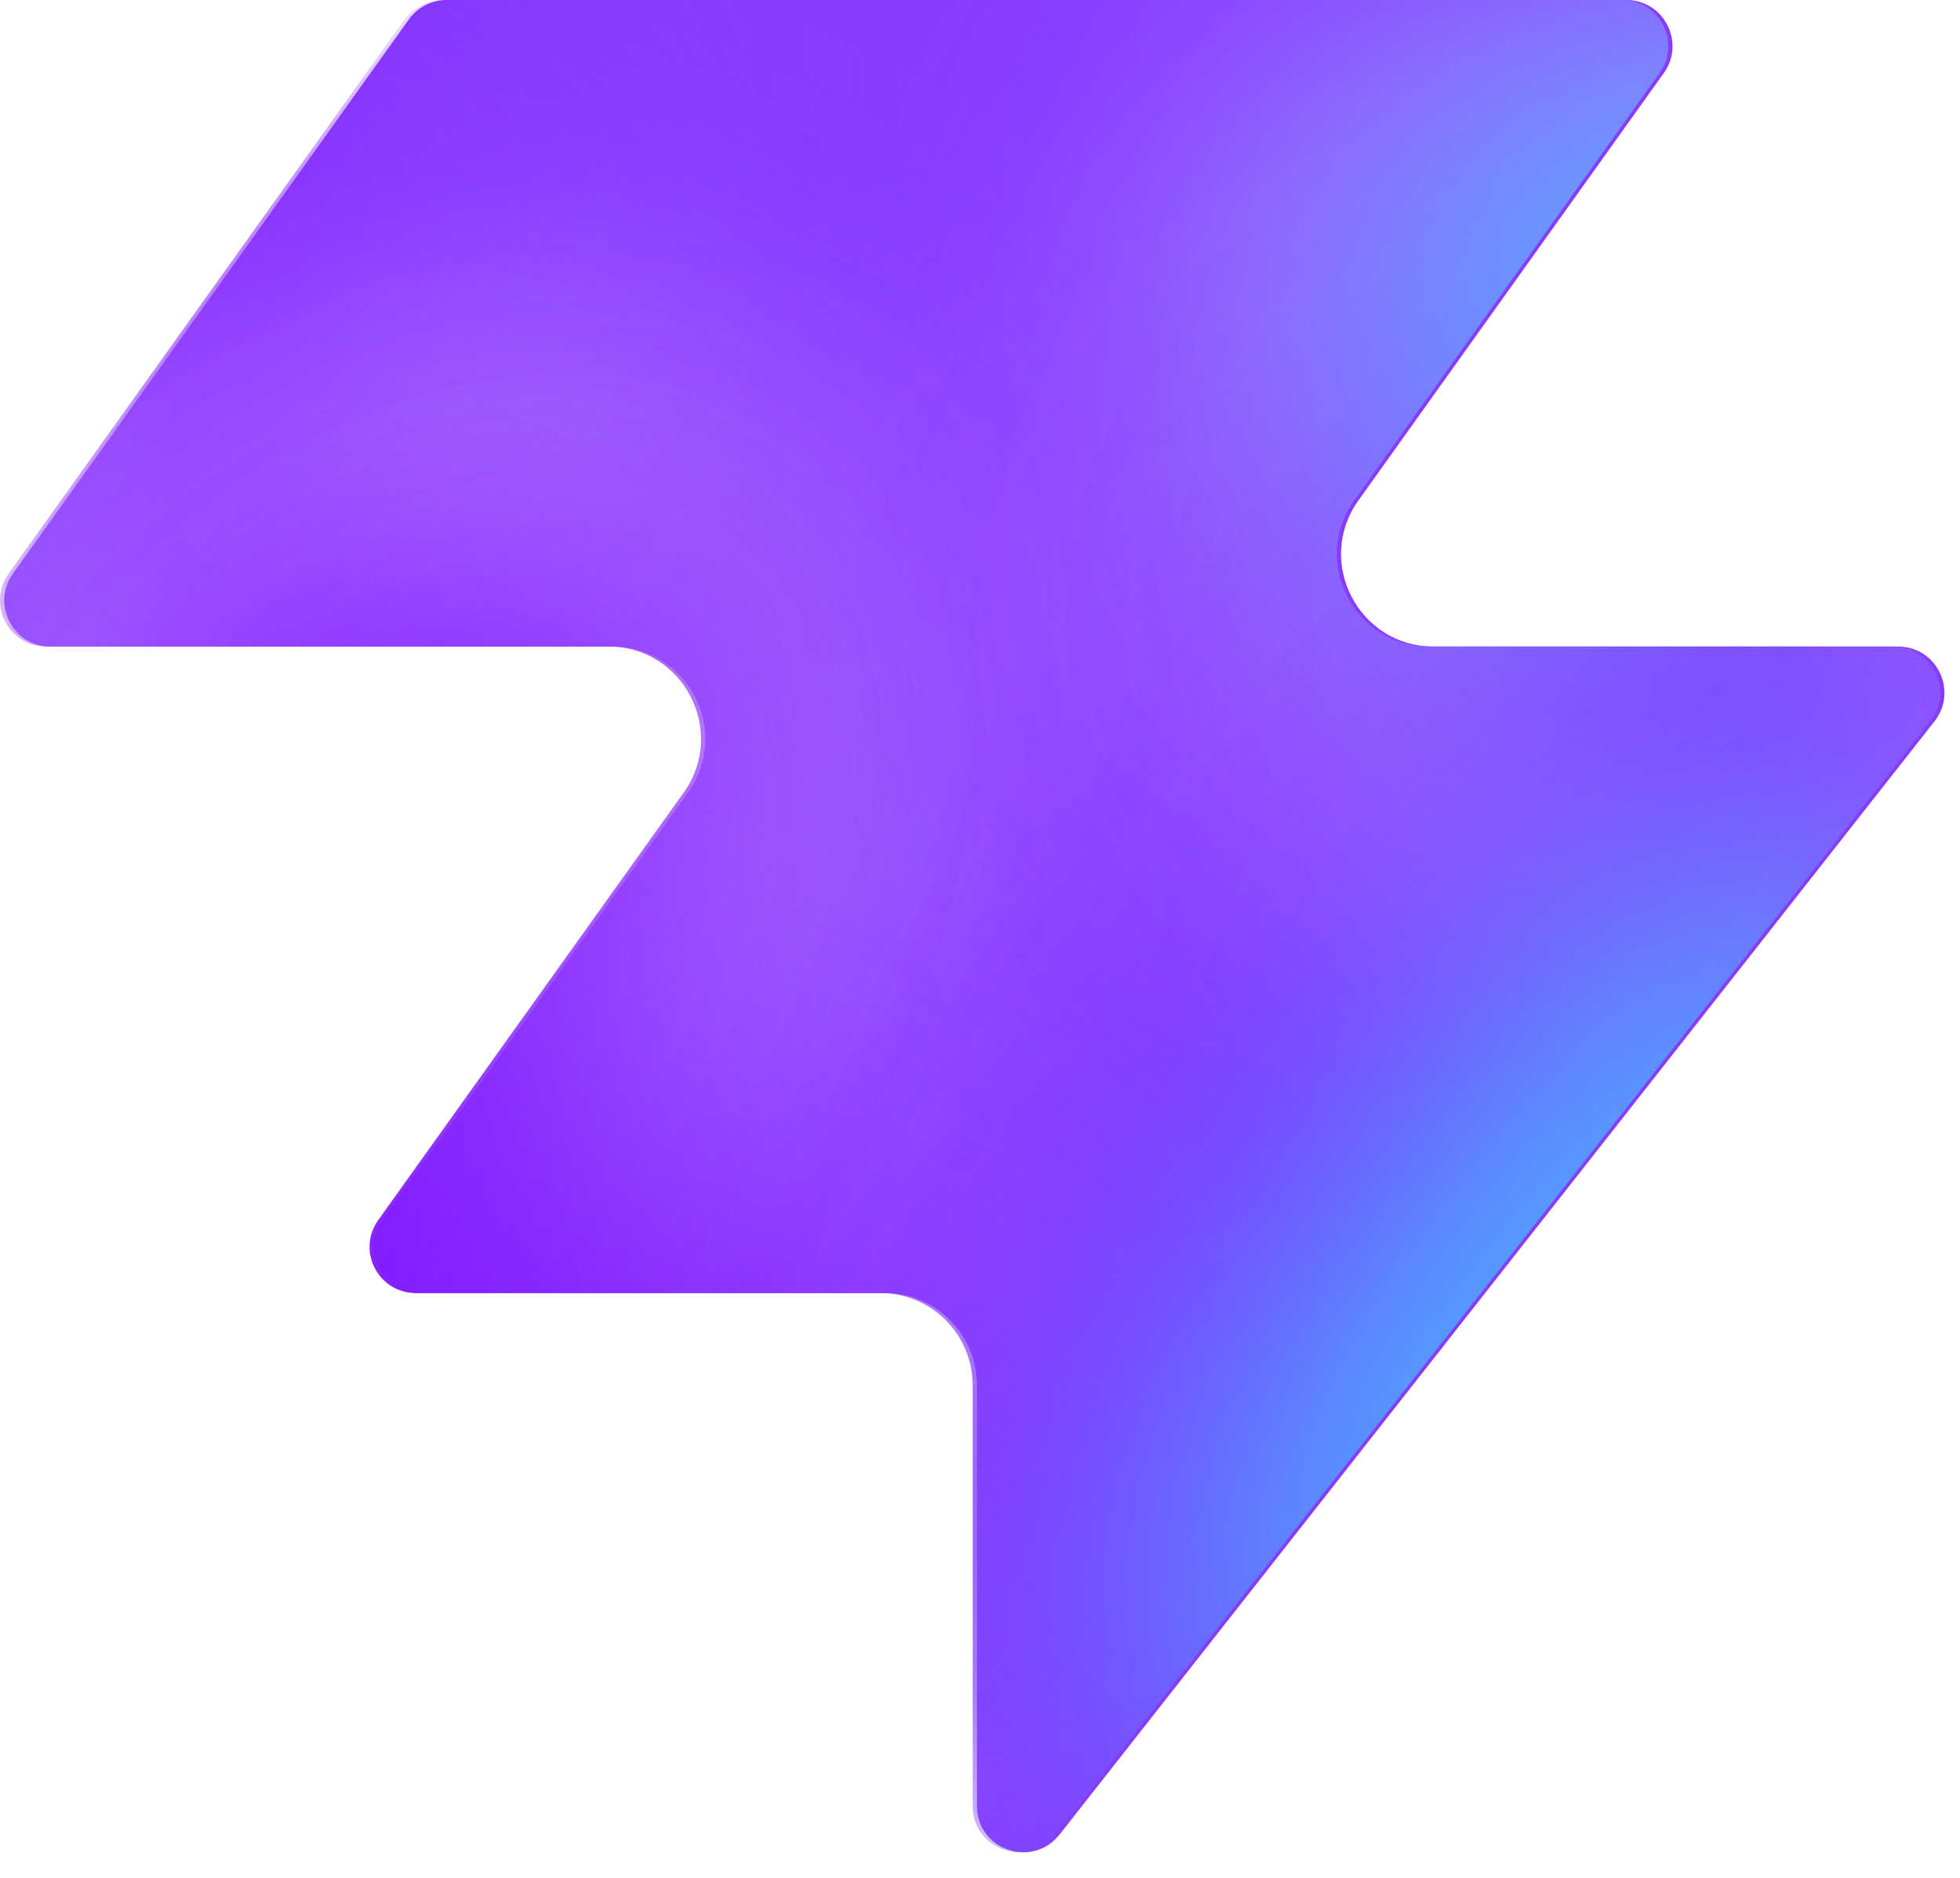
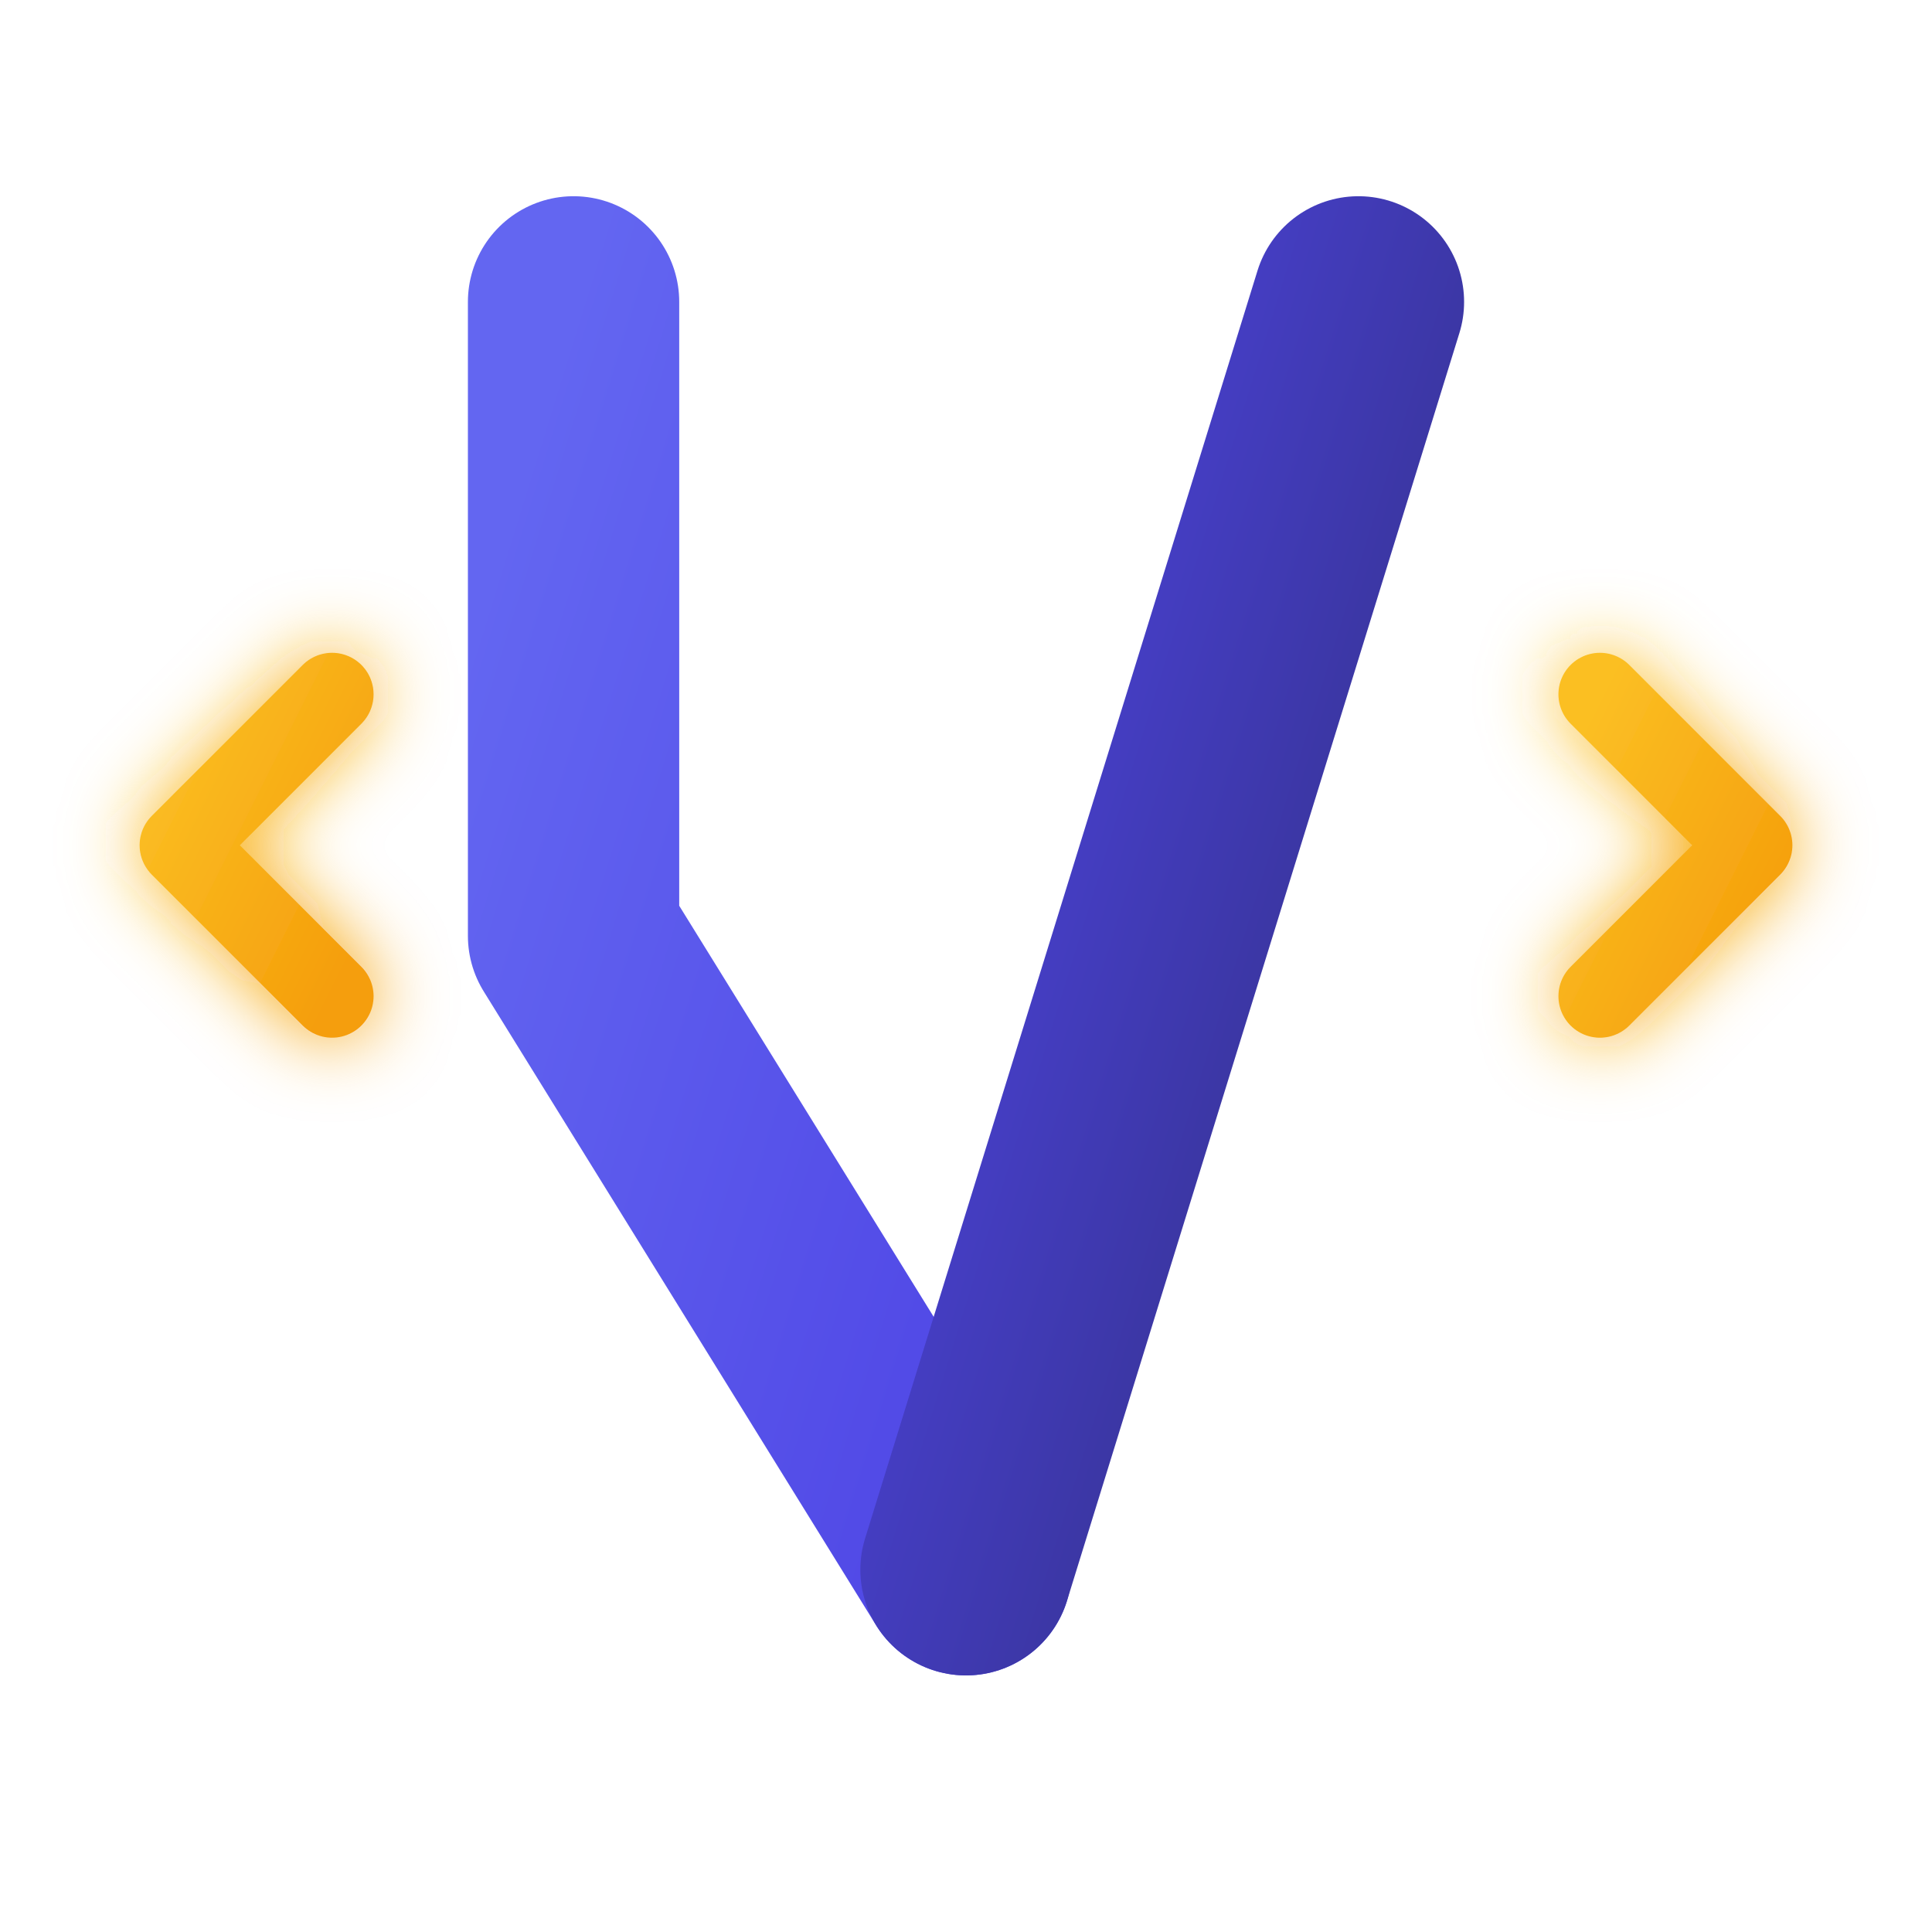
- <svg xmlns="http://www.w3.org/2000/svg" width="48" height="46" fill="none" viewBox="0 0 48 46">
-   <path fill="#863bff" d="M25.946 44.938c-.664.845-2.021.375-2.021-.698V33.937a2.26 2.26 0 0 0-2.262-2.262H10.287c-.92 0-1.456-1.04-.92-1.788l7.48-10.471c1.07-1.497 0-3.578-1.842-3.578H1.237c-.92 0-1.456-1.04-.92-1.788L10.013.474c.214-.297.556-.474.92-.474h28.894c.92 0 1.456 1.04.92 1.788l-7.48 10.471c-1.07 1.498 0 3.579 1.842 3.579h11.377c.943 0 1.473 1.088.89 1.83L25.947 44.94z" style="fill:#863bff;fill:color(display-p3 .525 .23 1);fill-opacity:1" />
-   <mask id="a" width="48" height="46" x="0" y="0" maskUnits="userSpaceOnUse" style="mask-type:alpha">
-     <path fill="#000" d="M25.842 44.938c-.664.844-2.021.375-2.021-.698V33.937a2.26 2.26 0 0 0-2.262-2.262H10.183c-.92 0-1.456-1.04-.92-1.788l7.48-10.471c1.07-1.498 0-3.579-1.842-3.579H1.133c-.92 0-1.456-1.04-.92-1.787L9.91.473c.214-.297.556-.474.92-.474h28.894c.92 0 1.456 1.04.92 1.788l-7.48 10.471c-1.07 1.498 0 3.578 1.842 3.578h11.377c.943 0 1.473 1.088.89 1.832L25.843 44.94z" style="fill:#000;fill-opacity:1" />
-   </mask>
-   <g mask="url(#a)">
-     <g filter="url(#b)">
-       <ellipse cx="5.508" cy="14.704" fill="#ede6ff" rx="5.508" ry="14.704" style="fill:#ede6ff;fill:color(display-p3 .927 .903 1);fill-opacity:1" transform="matrix(.00324 1 1 -.00324 -4.47 31.516)" />
-     </g>
-     <g filter="url(#c)">
-       <ellipse cx="10.399" cy="29.851" fill="#ede6ff" rx="10.399" ry="29.851" style="fill:#ede6ff;fill:color(display-p3 .927 .903 1);fill-opacity:1" transform="matrix(.00324 1 1 -.00324 -39.328 7.883)" />
-     </g>
-     <g filter="url(#d)">
-       <ellipse cx="5.508" cy="30.487" fill="#7e14ff" rx="5.508" ry="30.487" style="fill:#7e14ff;fill:color(display-p3 .492 .077 1);fill-opacity:1" transform="rotate(89.814 -25.913 -14.639)scale(1 -1)" />
-     </g>
-     <g filter="url(#e)">
-       <ellipse cx="5.508" cy="30.599" fill="#7e14ff" rx="5.508" ry="30.599" style="fill:#7e14ff;fill:color(display-p3 .492 .077 1);fill-opacity:1" transform="rotate(89.814 -32.644 -3.334)scale(1 -1)" />
-     </g>
-     <g filter="url(#f)">
-       <ellipse cx="5.508" cy="30.599" fill="#7e14ff" rx="5.508" ry="30.599" style="fill:#7e14ff;fill:color(display-p3 .492 .077 1);fill-opacity:1" transform="matrix(.00324 1 1 -.00324 -34.34 30.47)" />
-     </g>
-     <g filter="url(#g)">
-       <ellipse cx="14.072" cy="22.078" fill="#ede6ff" rx="14.072" ry="22.078" style="fill:#ede6ff;fill:color(display-p3 .927 .903 1);fill-opacity:1" transform="rotate(93.35 24.506 48.493)scale(-1 1)" />
-     </g>
-     <g filter="url(#h)">
-       <ellipse cx="3.47" cy="21.501" fill="#7e14ff" rx="3.47" ry="21.501" style="fill:#7e14ff;fill:color(display-p3 .492 .077 1);fill-opacity:1" transform="rotate(89.009 28.708 47.59)scale(-1 1)" />
-     </g>
-     <g filter="url(#i)">
-       <ellipse cx="3.47" cy="21.501" fill="#7e14ff" rx="3.47" ry="21.501" style="fill:#7e14ff;fill:color(display-p3 .492 .077 1);fill-opacity:1" transform="rotate(89.009 28.708 47.59)scale(-1 1)" />
-     </g>
-     <g filter="url(#j)">
-       <ellipse cx=".387" cy="8.972" fill="#7e14ff" rx="4.407" ry="29.108" style="fill:#7e14ff;fill:color(display-p3 .492 .077 1);fill-opacity:1" transform="rotate(39.51 .387 8.972)" />
-     </g>
-     <g filter="url(#k)">
-       <ellipse cx="47.523" cy="-6.092" fill="#7e14ff" rx="4.407" ry="29.108" style="fill:#7e14ff;fill:color(display-p3 .492 .077 1);fill-opacity:1" transform="rotate(37.892 47.523 -6.092)" />
-     </g>
-     <g filter="url(#l)">
-       <ellipse cx="41.412" cy="6.333" fill="#47bfff" rx="5.971" ry="9.665" style="fill:#47bfff;fill:color(display-p3 .28 .748 1);fill-opacity:1" transform="rotate(37.892 41.412 6.333)" />
-     </g>
-     <g filter="url(#m)">
-       <ellipse cx="-1.879" cy="38.332" fill="#7e14ff" rx="4.407" ry="29.108" style="fill:#7e14ff;fill:color(display-p3 .492 .077 1);fill-opacity:1" transform="rotate(37.892 -1.88 38.332)" />
-     </g>
-     <g filter="url(#n)">
-       <ellipse cx="-1.879" cy="38.332" fill="#7e14ff" rx="4.407" ry="29.108" style="fill:#7e14ff;fill:color(display-p3 .492 .077 1);fill-opacity:1" transform="rotate(37.892 -1.88 38.332)" />
-     </g>
-     <g filter="url(#o)">
-       <ellipse cx="35.651" cy="29.907" fill="#7e14ff" rx="4.407" ry="29.108" style="fill:#7e14ff;fill:color(display-p3 .492 .077 1);fill-opacity:1" transform="rotate(37.892 35.651 29.907)" />
-     </g>
-     <g filter="url(#p)">
-       <ellipse cx="38.418" cy="32.4" fill="#47bfff" rx="5.971" ry="15.297" style="fill:#47bfff;fill:color(display-p3 .28 .748 1);fill-opacity:1" transform="rotate(37.892 38.418 32.4)" />
-     </g>
-   </g>
+ <svg xmlns="http://www.w3.org/2000/svg" viewBox="0 0 128 128" width="100%" height="100%">
  <defs>
-     <filter id="b" width="60.045" height="41.654" x="-19.77" y="16.149" color-interpolation-filters="sRGB" filterUnits="userSpaceOnUse">
-       <feFlood flood-opacity="0" result="BackgroundImageFix" />
-       <feBlend in="SourceGraphic" in2="BackgroundImageFix" result="shape" />
-       <feGaussianBlur result="effect1_foregroundBlur_2002_17158" stdDeviation="7.659" />
-     </filter>
-     <filter id="c" width="90.34" height="51.437" x="-54.613" y="-7.533" color-interpolation-filters="sRGB" filterUnits="userSpaceOnUse">
-       <feFlood flood-opacity="0" result="BackgroundImageFix" />
-       <feBlend in="SourceGraphic" in2="BackgroundImageFix" result="shape" />
-       <feGaussianBlur result="effect1_foregroundBlur_2002_17158" stdDeviation="7.659" />
-     </filter>
-     <filter id="d" width="79.355" height="29.4" x="-49.64" y="2.03" color-interpolation-filters="sRGB" filterUnits="userSpaceOnUse">
-       <feFlood flood-opacity="0" result="BackgroundImageFix" />
-       <feBlend in="SourceGraphic" in2="BackgroundImageFix" result="shape" />
-       <feGaussianBlur result="effect1_foregroundBlur_2002_17158" stdDeviation="4.596" />
-     </filter>
-     <filter id="e" width="79.579" height="29.4" x="-45.045" y="20.029" color-interpolation-filters="sRGB" filterUnits="userSpaceOnUse">
-       <feFlood flood-opacity="0" result="BackgroundImageFix" />
-       <feBlend in="SourceGraphic" in2="BackgroundImageFix" result="shape" />
-       <feGaussianBlur result="effect1_foregroundBlur_2002_17158" stdDeviation="4.596" />
-     </filter>
-     <filter id="f" width="79.579" height="29.4" x="-43.513" y="21.178" color-interpolation-filters="sRGB" filterUnits="userSpaceOnUse">
-       <feFlood flood-opacity="0" result="BackgroundImageFix" />
-       <feBlend in="SourceGraphic" in2="BackgroundImageFix" result="shape" />
-       <feGaussianBlur result="effect1_foregroundBlur_2002_17158" stdDeviation="4.596" />
-     </filter>
-     <filter id="g" width="74.749" height="58.852" x="15.756" y="-17.901" color-interpolation-filters="sRGB" filterUnits="userSpaceOnUse">
-       <feFlood flood-opacity="0" result="BackgroundImageFix" />
-       <feBlend in="SourceGraphic" in2="BackgroundImageFix" result="shape" />
-       <feGaussianBlur result="effect1_foregroundBlur_2002_17158" stdDeviation="7.659" />
-     </filter>
-     <filter id="h" width="61.377" height="25.362" x="23.548" y="2.284" color-interpolation-filters="sRGB" filterUnits="userSpaceOnUse">
-       <feFlood flood-opacity="0" result="BackgroundImageFix" />
-       <feBlend in="SourceGraphic" in2="BackgroundImageFix" result="shape" />
-       <feGaussianBlur result="effect1_foregroundBlur_2002_17158" stdDeviation="4.596" />
-     </filter>
-     <filter id="i" width="61.377" height="25.362" x="23.548" y="2.284" color-interpolation-filters="sRGB" filterUnits="userSpaceOnUse">
-       <feFlood flood-opacity="0" result="BackgroundImageFix" />
-       <feBlend in="SourceGraphic" in2="BackgroundImageFix" result="shape" />
-       <feGaussianBlur result="effect1_foregroundBlur_2002_17158" stdDeviation="4.596" />
-     </filter>
-     <filter id="j" width="56.045" height="63.649" x="-27.636" y="-22.853" color-interpolation-filters="sRGB" filterUnits="userSpaceOnUse">
-       <feFlood flood-opacity="0" result="BackgroundImageFix" />
-       <feBlend in="SourceGraphic" in2="BackgroundImageFix" result="shape" />
-       <feGaussianBlur result="effect1_foregroundBlur_2002_17158" stdDeviation="4.596" />
-     </filter>
-     <filter id="k" width="54.814" height="64.646" x="20.116" y="-38.415" color-interpolation-filters="sRGB" filterUnits="userSpaceOnUse">
-       <feFlood flood-opacity="0" result="BackgroundImageFix" />
-       <feBlend in="SourceGraphic" in2="BackgroundImageFix" result="shape" />
-       <feGaussianBlur result="effect1_foregroundBlur_2002_17158" stdDeviation="4.596" />
-     </filter>
-     <filter id="l" width="33.541" height="35.313" x="24.641" y="-11.323" color-interpolation-filters="sRGB" filterUnits="userSpaceOnUse">
-       <feFlood flood-opacity="0" result="BackgroundImageFix" />
-       <feBlend in="SourceGraphic" in2="BackgroundImageFix" result="shape" />
-       <feGaussianBlur result="effect1_foregroundBlur_2002_17158" stdDeviation="4.596" />
-     </filter>
-     <filter id="m" width="54.814" height="64.646" x="-29.286" y="6.009" color-interpolation-filters="sRGB" filterUnits="userSpaceOnUse">
-       <feFlood flood-opacity="0" result="BackgroundImageFix" />
-       <feBlend in="SourceGraphic" in2="BackgroundImageFix" result="shape" />
-       <feGaussianBlur result="effect1_foregroundBlur_2002_17158" stdDeviation="4.596" />
-     </filter>
-     <filter id="n" width="54.814" height="64.646" x="-29.286" y="6.009" color-interpolation-filters="sRGB" filterUnits="userSpaceOnUse">
-       <feFlood flood-opacity="0" result="BackgroundImageFix" />
-       <feBlend in="SourceGraphic" in2="BackgroundImageFix" result="shape" />
-       <feGaussianBlur result="effect1_foregroundBlur_2002_17158" stdDeviation="4.596" />
-     </filter>
-     <filter id="o" width="54.814" height="64.646" x="8.244" y="-2.416" color-interpolation-filters="sRGB" filterUnits="userSpaceOnUse">
-       <feFlood flood-opacity="0" result="BackgroundImageFix" />
-       <feBlend in="SourceGraphic" in2="BackgroundImageFix" result="shape" />
-       <feGaussianBlur result="effect1_foregroundBlur_2002_17158" stdDeviation="4.596" />
-     </filter>
-     <filter id="p" width="39.409" height="43.623" x="18.713" y="10.588" color-interpolation-filters="sRGB" filterUnits="userSpaceOnUse">
-       <feFlood flood-opacity="0" result="BackgroundImageFix" />
-       <feBlend in="SourceGraphic" in2="BackgroundImageFix" result="shape" />
-       <feGaussianBlur result="effect1_foregroundBlur_2002_17158" stdDeviation="4.596" />
+     <linearGradient id="indigo-grad" x1="0%" y1="0%" x2="100%" y2="100%">
+       <stop offset="0%" stop-color="#6366f1" />
+       <stop offset="100%" stop-color="#4f46e5" />
+     </linearGradient>
+     <linearGradient id="slate-grad" x1="0%" y1="0%" x2="100%" y2="100%">
+       <stop offset="0%" stop-color="#4f46e5" />
+       <stop offset="100%" stop-color="#312e81" />
+     </linearGradient>
+     <linearGradient id="amber-grad" x1="0%" y1="0%" x2="100%" y2="100%">
+       <stop offset="0%" stop-color="#fbbf24" />
+       <stop offset="100%" stop-color="#f59e0b" />
+     </linearGradient>
+     <filter id="amber-glow" x="-20%" y="-20%" width="140%" height="140%">
+       <feGaussianBlur stdDeviation="2.5" result="blur" />
+       <feComposite in="SourceGraphic" in2="blur" operator="over" />
    </filter>
  </defs>
+   <path d="M 38 20 L 38 62 L 64 104" fill="none" stroke="url(#indigo-grad)" stroke-width="14" stroke-linecap="round" stroke-linejoin="round" />
+   <path d="M 90 20 L 64 104" fill="none" stroke="url(#slate-grad)" stroke-width="14" stroke-linecap="round" />
+   <g filter="url(#amber-glow)">
+     <path d="M 22 46 L 12 56 L 22 66" fill="none" stroke="url(#amber-grad)" stroke-width="5.5" stroke-linecap="round" stroke-linejoin="round" />
+     <path d="M 106 46 L 116 56 L 106 66" fill="none" stroke="url(#amber-grad)" stroke-width="5.5" stroke-linecap="round" stroke-linejoin="round" />
+     <line x1="64" y1="36" x2="64" y2="76" stroke="url(#amber-grad)" stroke-width="6.5" stroke-linecap="round" />
+   </g>
</svg>
